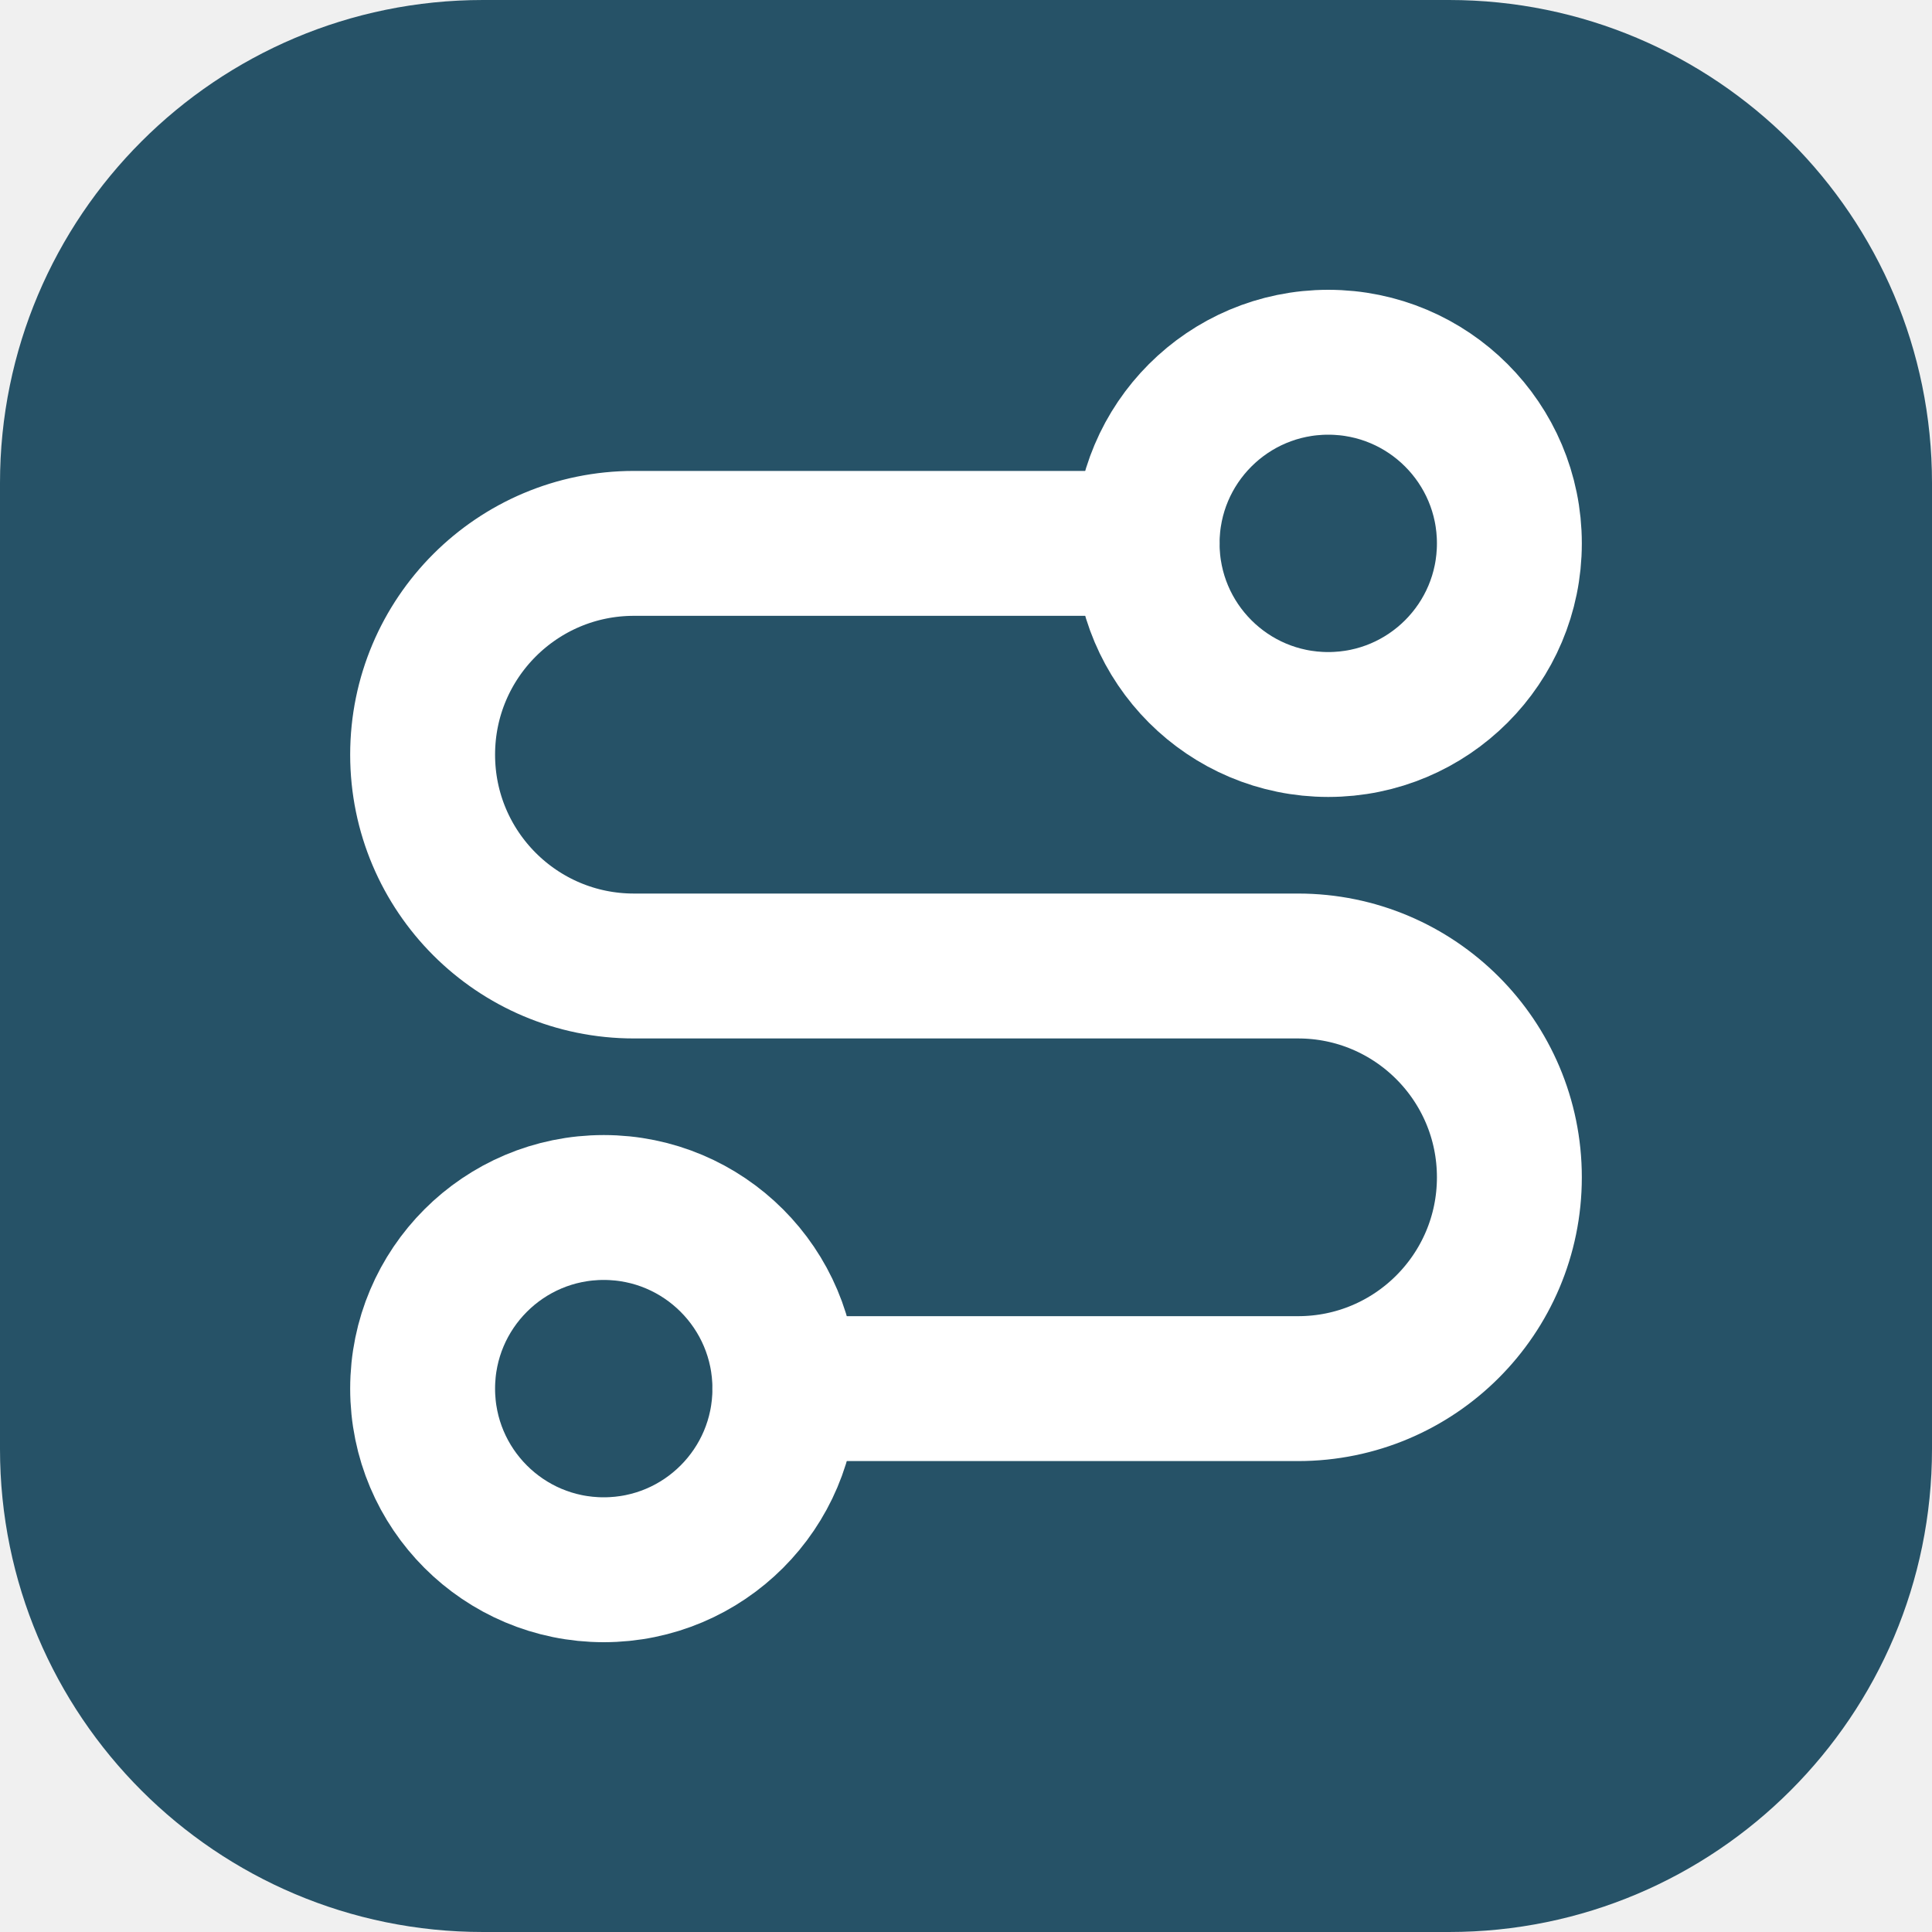
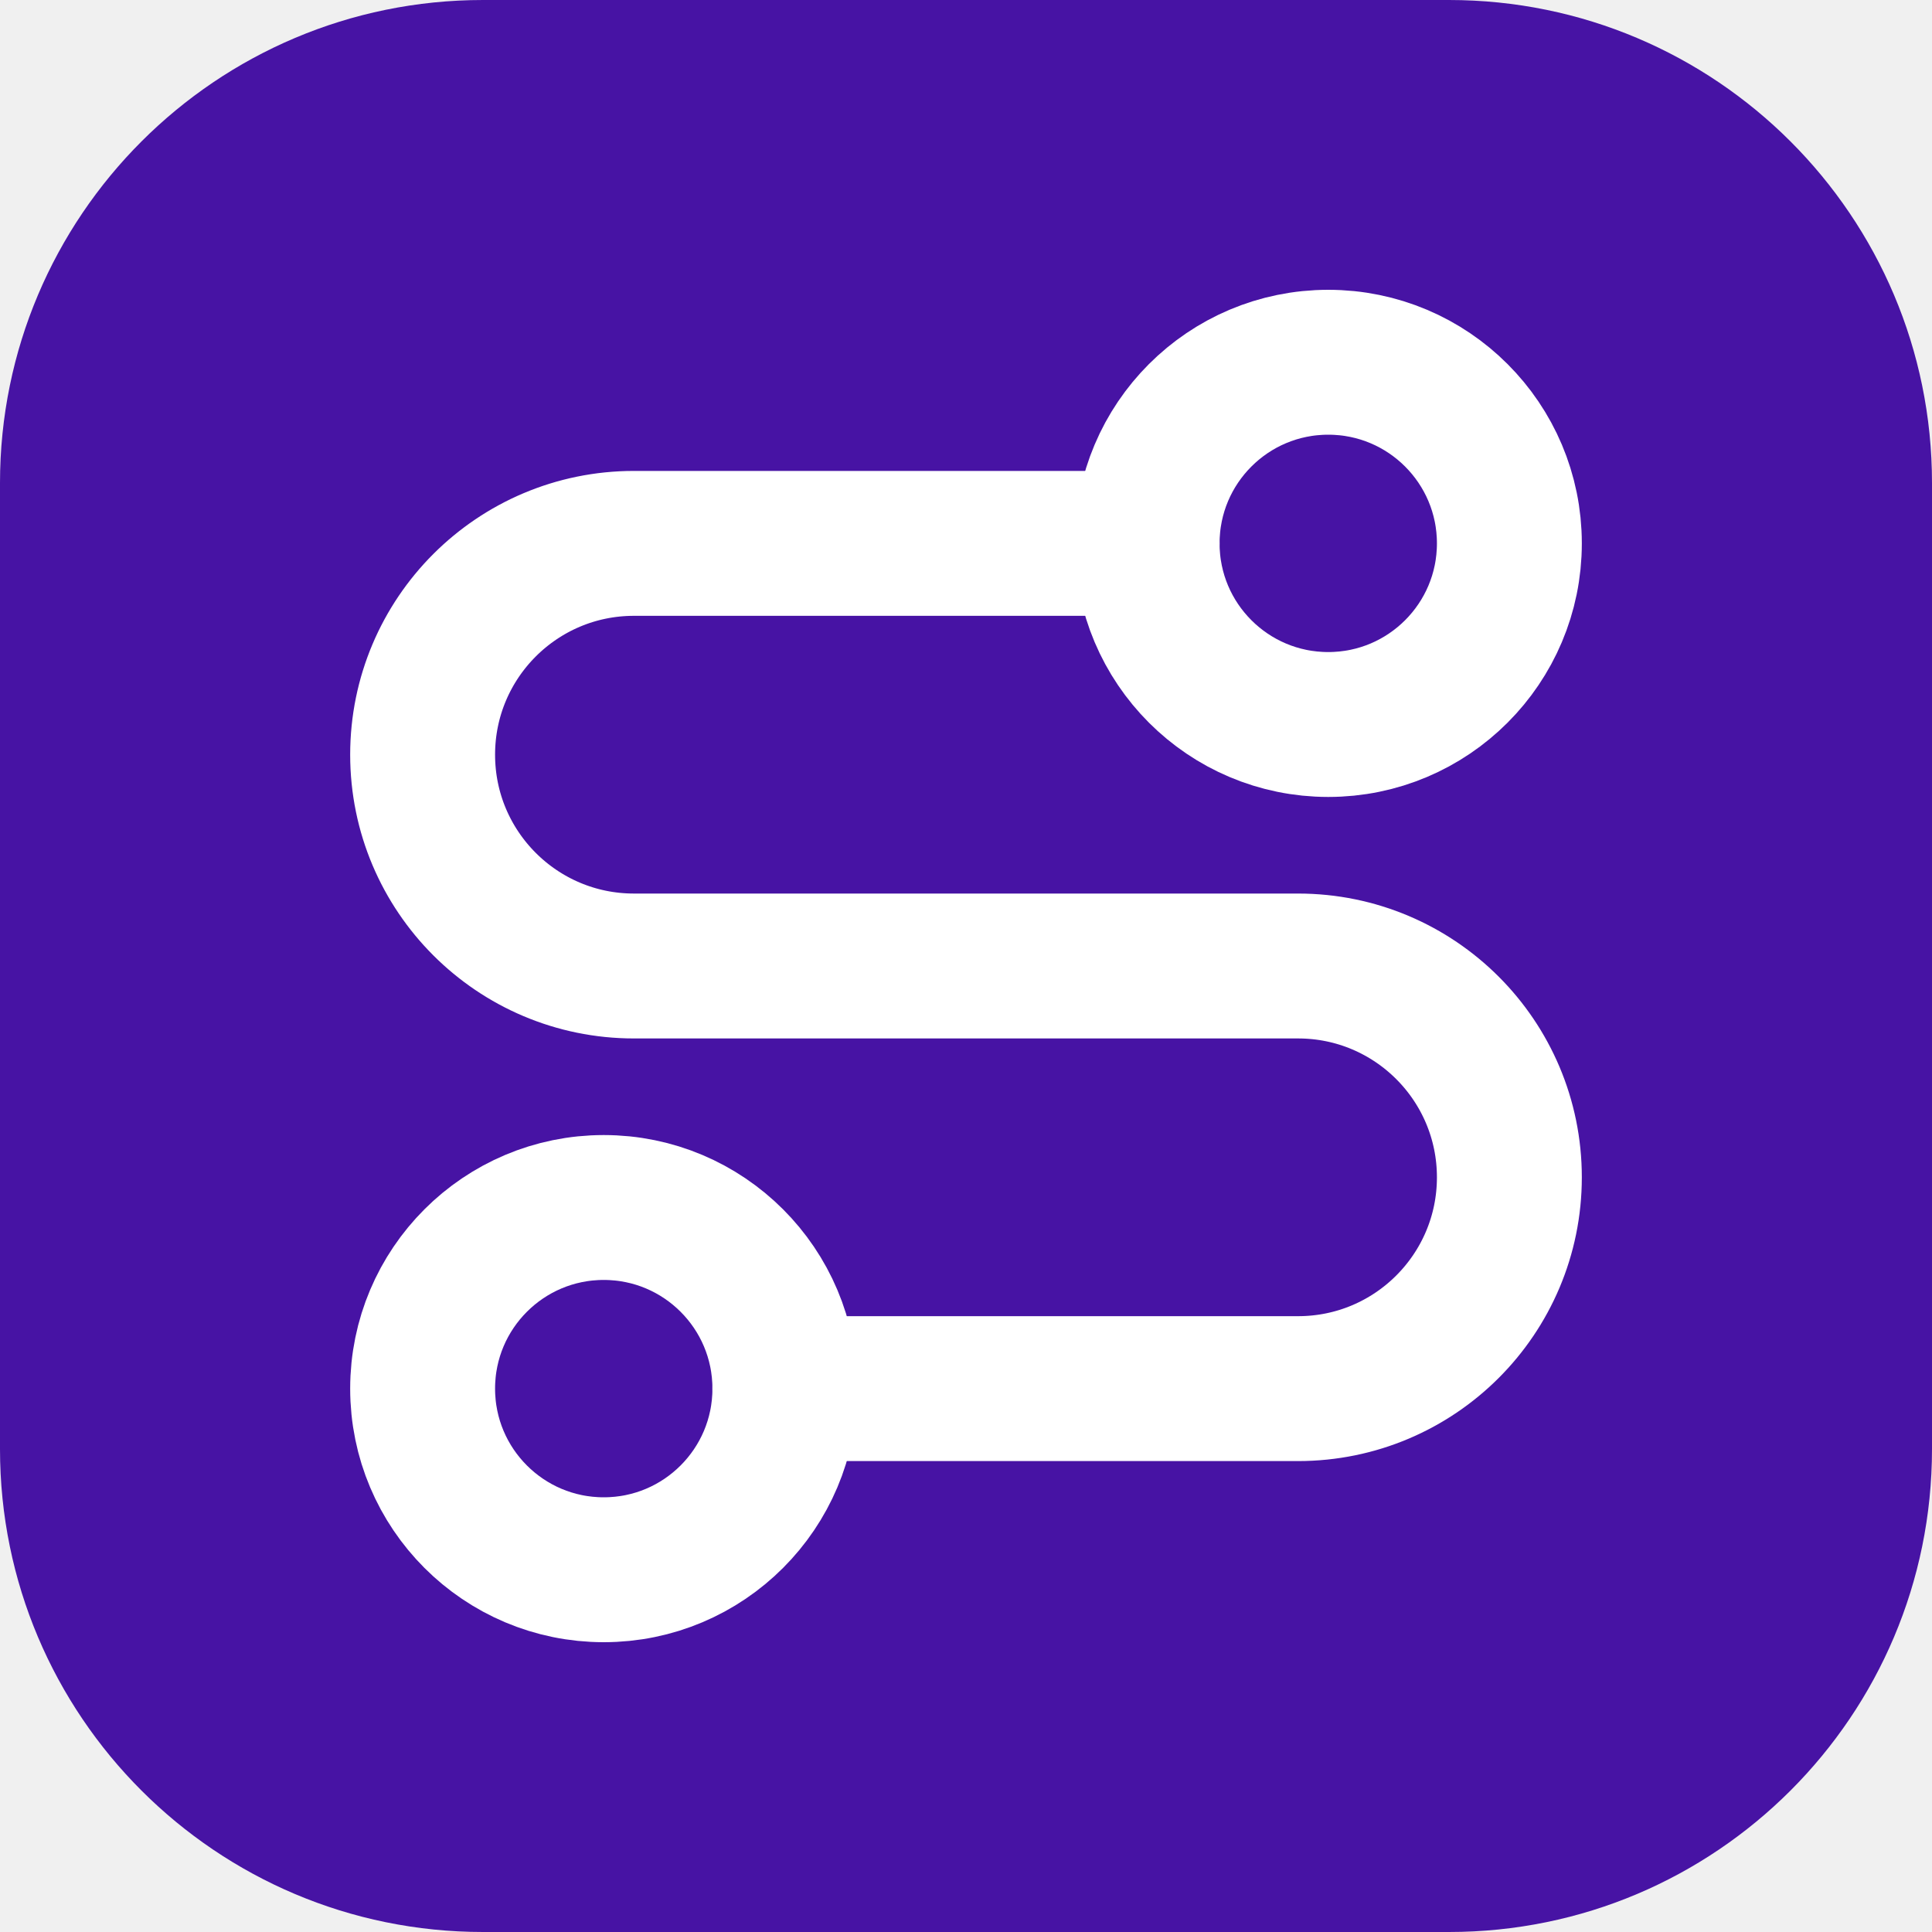
<svg xmlns="http://www.w3.org/2000/svg" viewBox="0 0 32 32">
-   <rect width="32" height="32" rx="8" fill="#265267" />
+   <rect width="32" height="32" rx="8" fill="#4713A4" />
  <g fill="none" stroke="#fff" stroke-width="2.4" stroke-linecap="round" stroke-linejoin="round" transform="translate(4 4)">
    <circle cx="6" cy="19" r="3" />
    <path d="M9 19h8.5a3.5 3.5 0 0 0 0-7h-11a3.5 3.5 0 0 1 0-7H15" />
    <circle cx="18" cy="5" r="3" />
  </g>
</svg>
